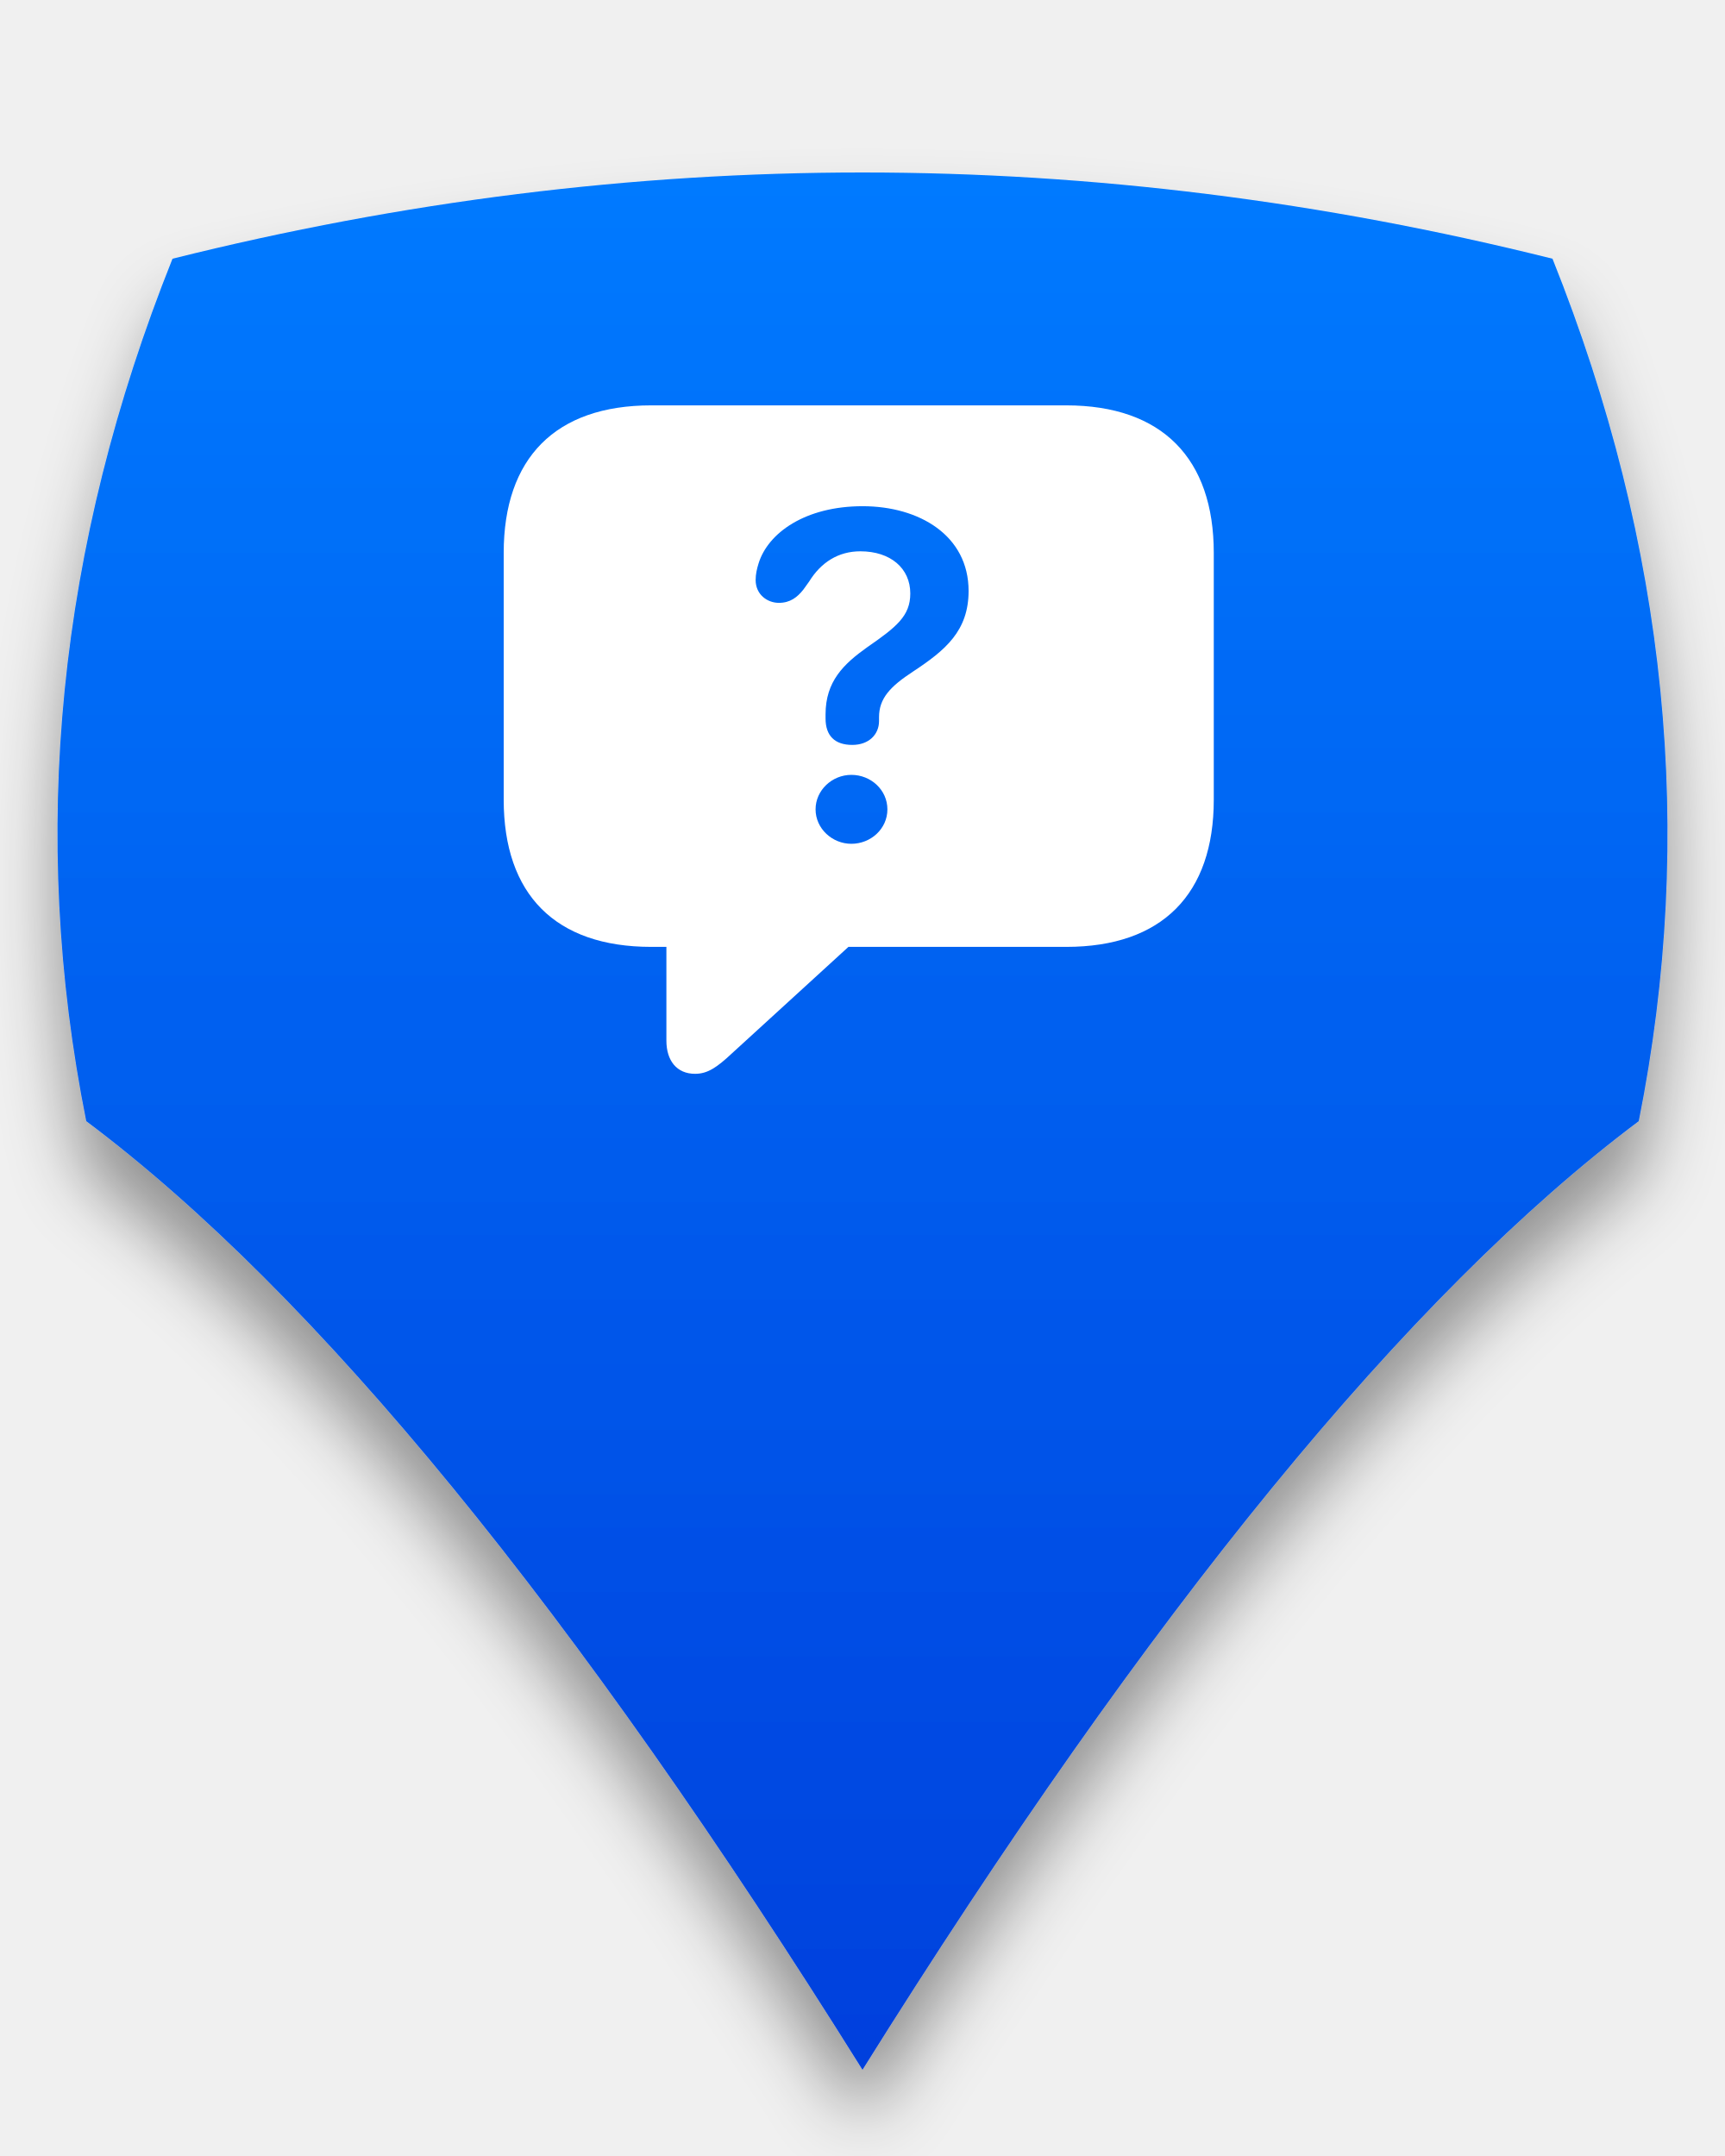
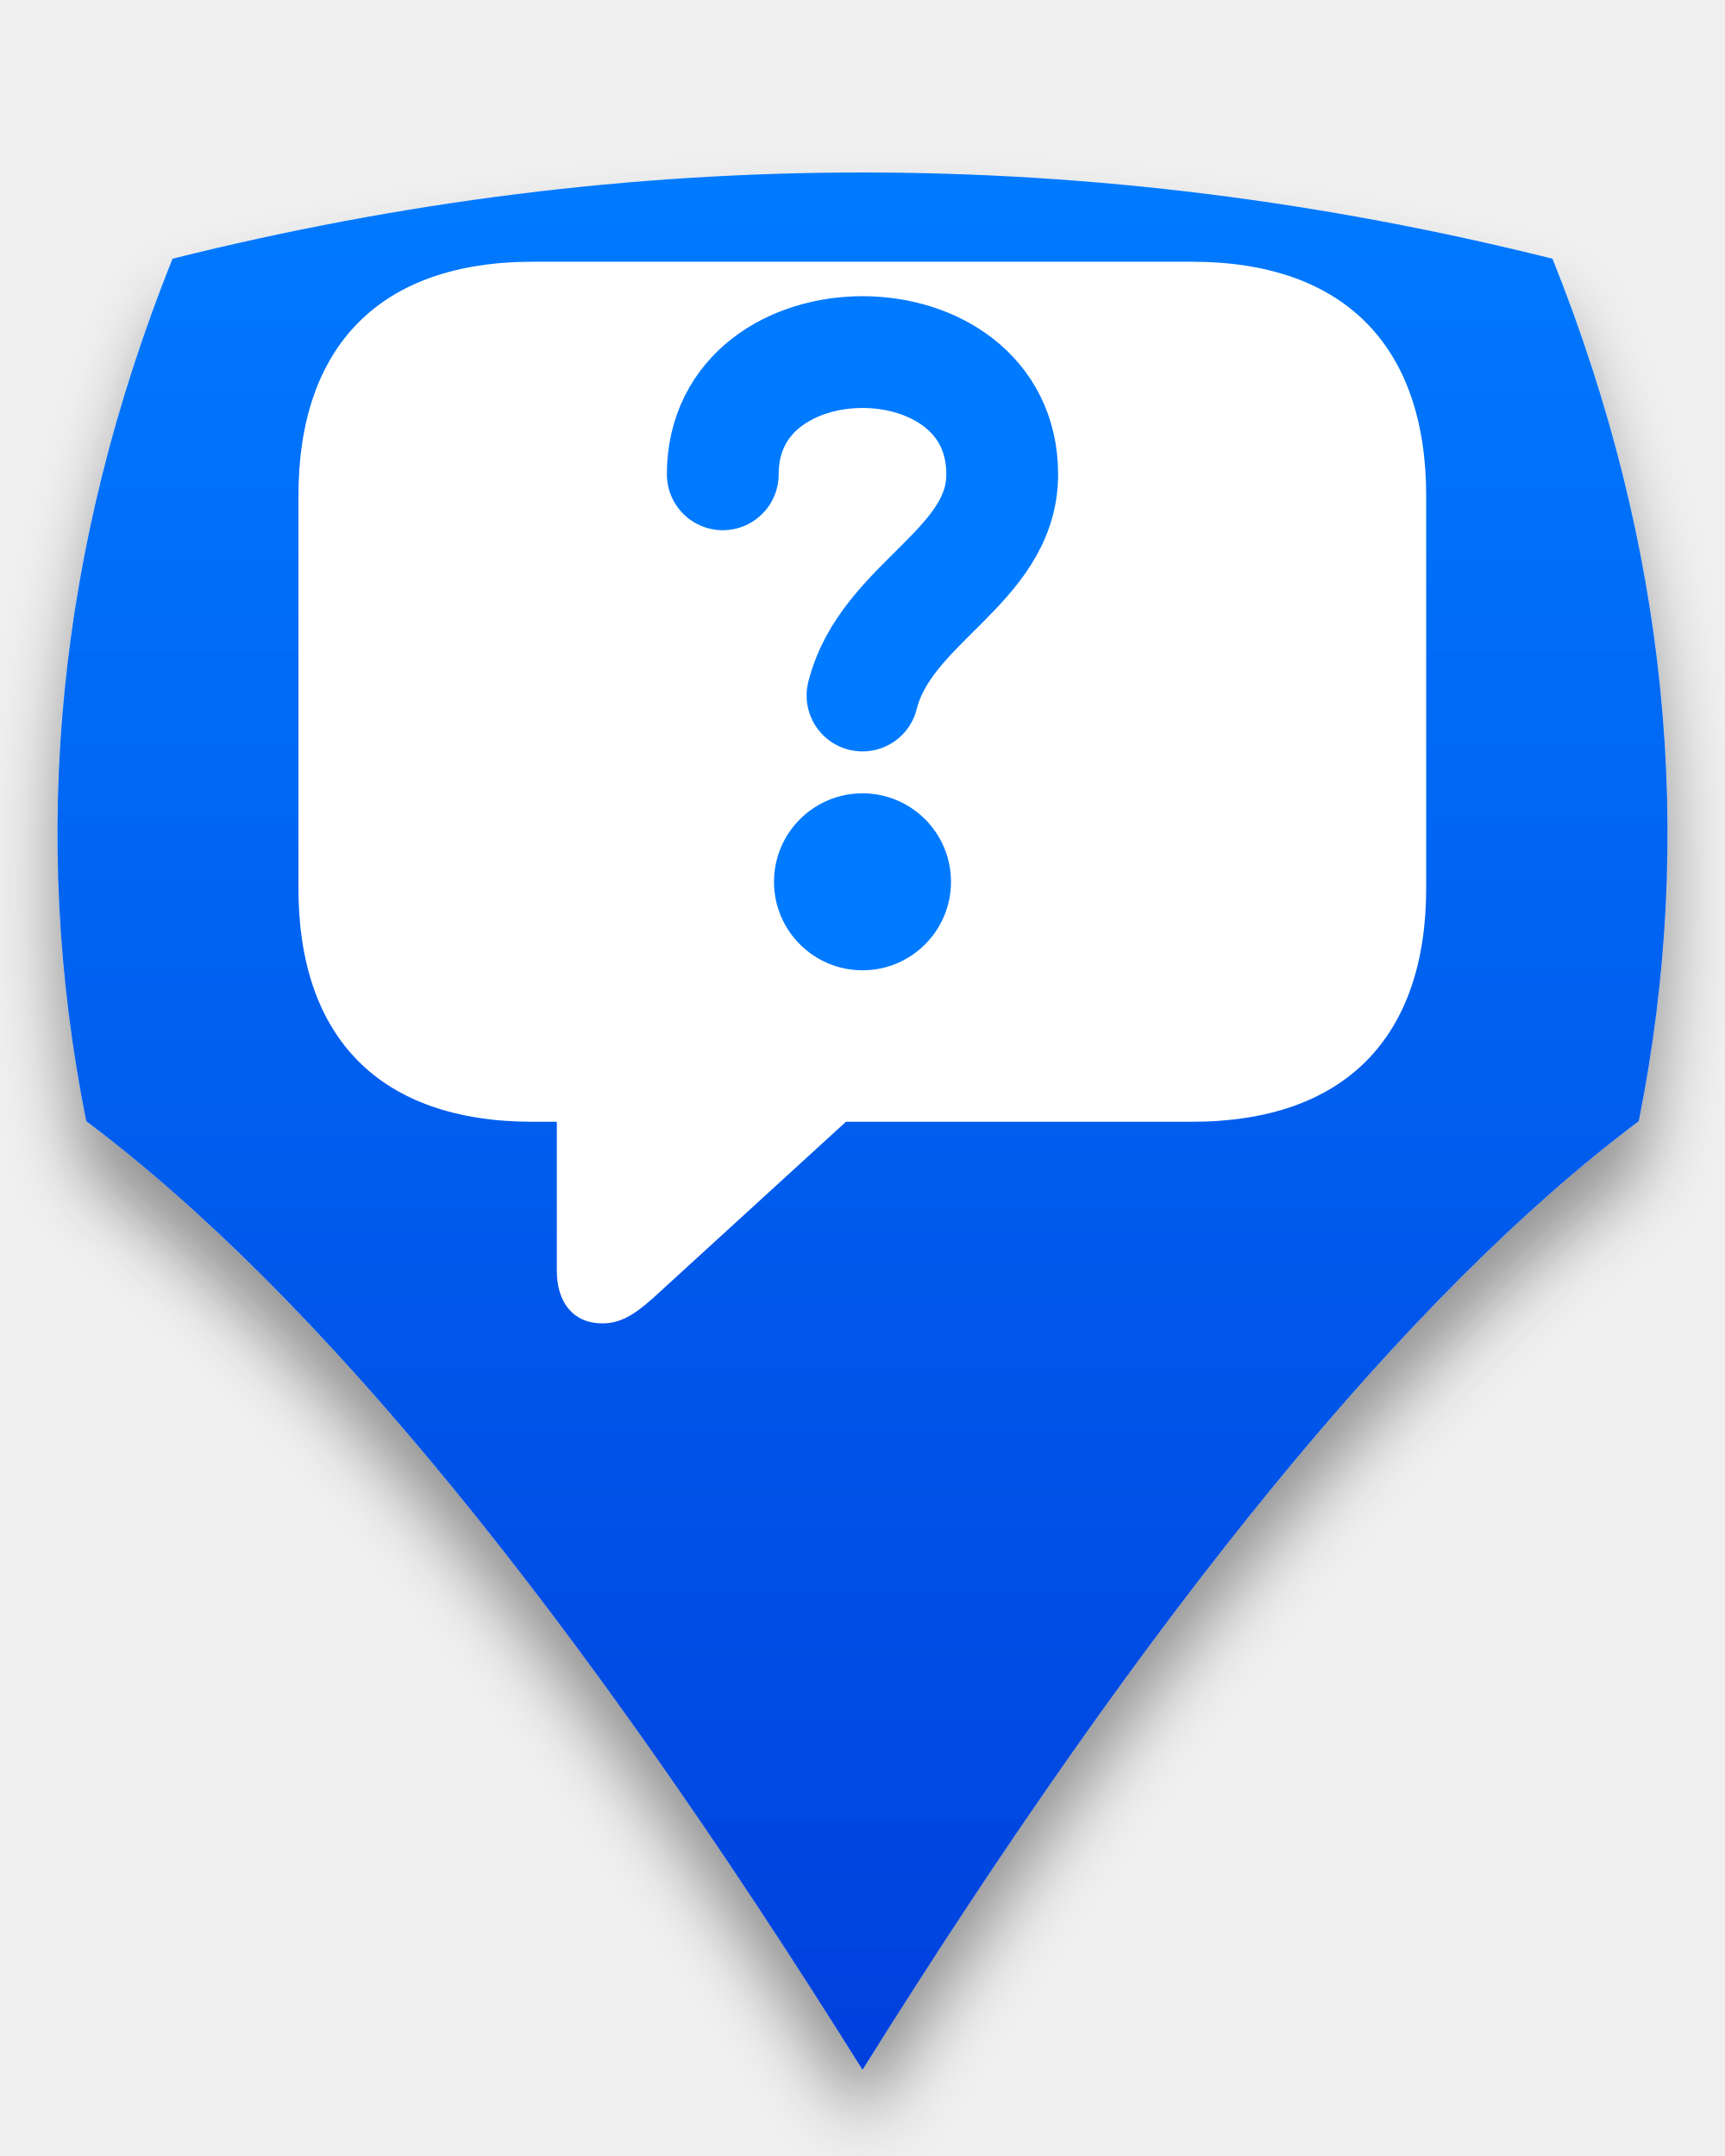
<svg xmlns="http://www.w3.org/2000/svg" width="200" height="250" viewBox="0 0 100 125">
  <defs>
    <linearGradient id="mainGradient" x1="0%" y1="0%" x2="0%" y2="100%">
      <stop offset="0%" style="stop-color:#007AFF;stop-opacity:1" />
      <stop offset="100%" style="stop-color:#0040DD;stop-opacity:1" />
    </linearGradient>
    <filter id="shadowBottom" x="-20%" y="-20%" width="140%" height="140%">
      <feDropShadow dx="0" dy="3" stdDeviation="2" flood-color="#000000" flood-opacity="0.4" />
    </filter>
  </defs>
  <path d="M10,15 Q50,5 90,15 Q100,40 95,65 Q75,80 50,120 Q25,80 5,65 Q0,40 10,15 Z" fill="url(#mainGradient)" filter="url(#shadowBottom)" />
  <g id="mark_20">
-     <g transform="translate(29.2, 21.0) scale(0.85)">
-       <path d="M48.428 13.008L48.428 29.839C48.428 36.277 44.912 39.88 38.364 39.88L23.511 39.88L15.579 47.131C14.546 48.098 13.909 48.538 13.052 48.538C11.799 48.538 11.096 47.637 11.096 46.274L11.096 39.88L10.063 39.88C3.516 39.88 0 36.299 0 29.839L0 13.008C0 6.548 3.516 2.944 10.063 2.944L38.364 2.944C44.912 2.944 48.428 6.57 48.428 13.008ZM21.27 30.498C21.27 31.816 22.412 32.849 23.709 32.849C25.027 32.849 26.169 31.838 26.169 30.498C26.169 29.18 25.049 28.147 23.709 28.147C22.39 28.147 21.27 29.202 21.27 30.498ZM17.38 13.733C17.27 14.085 17.183 14.458 17.183 14.854C17.183 15.864 17.996 16.414 18.765 16.414C19.534 16.414 20.017 16.04 20.435 15.513L20.83 14.963C21.643 13.645 22.83 12.898 24.324 12.898C26.389 12.898 27.73 14.062 27.73 15.776C27.73 17.314 26.785 18.061 24.785 19.446C23.181 20.588 21.951 21.775 21.951 24.016C21.951 24.104 21.951 24.214 21.951 24.302C21.951 25.488 22.588 26.104 23.774 26.104C24.917 26.104 25.598 25.378 25.598 24.477C25.598 24.39 25.598 24.28 25.598 24.214C25.598 22.939 26.345 22.127 27.927 21.094C30.125 19.644 31.706 18.325 31.706 15.601C31.706 11.821 28.345 9.822 24.477 9.822C20.566 9.822 18.018 11.646 17.38 13.733Z" fill="white" />
+     <g transform="translate(17.3, 11.2) scale(1.35)">
+       <path d="M48.428 13.008L48.428 29.839C48.428 36.277 44.912 39.88 38.364 39.88L23.511 39.88L15.579 47.131C14.546 48.098 13.909 48.538 13.052 48.538C11.799 48.538 11.096 47.637 11.096 46.274L11.096 39.88L10.063 39.88C3.516 39.88 0 36.299 0 29.839L0 13.008C0 6.548 3.516 2.944 10.063 2.944L38.364 2.944C44.912 2.944 48.428 6.57 48.428 13.008Z" fill="white" />
+     </g>
+     <g transform="translate(50, 41) scale(1.35)">
+       <path d="M-6,-10 C-6,-17 6,-17 6,-10 C6,-6 1,-4.5 0,-0.5" fill="none" stroke="#007AFF" stroke-width="4.8" stroke-linecap="round" stroke-linejoin="round" />
+       <circle cx="0" cy="7.5" r="3.8" fill="#007AFF" />
    </g>
  </g>
</svg>
